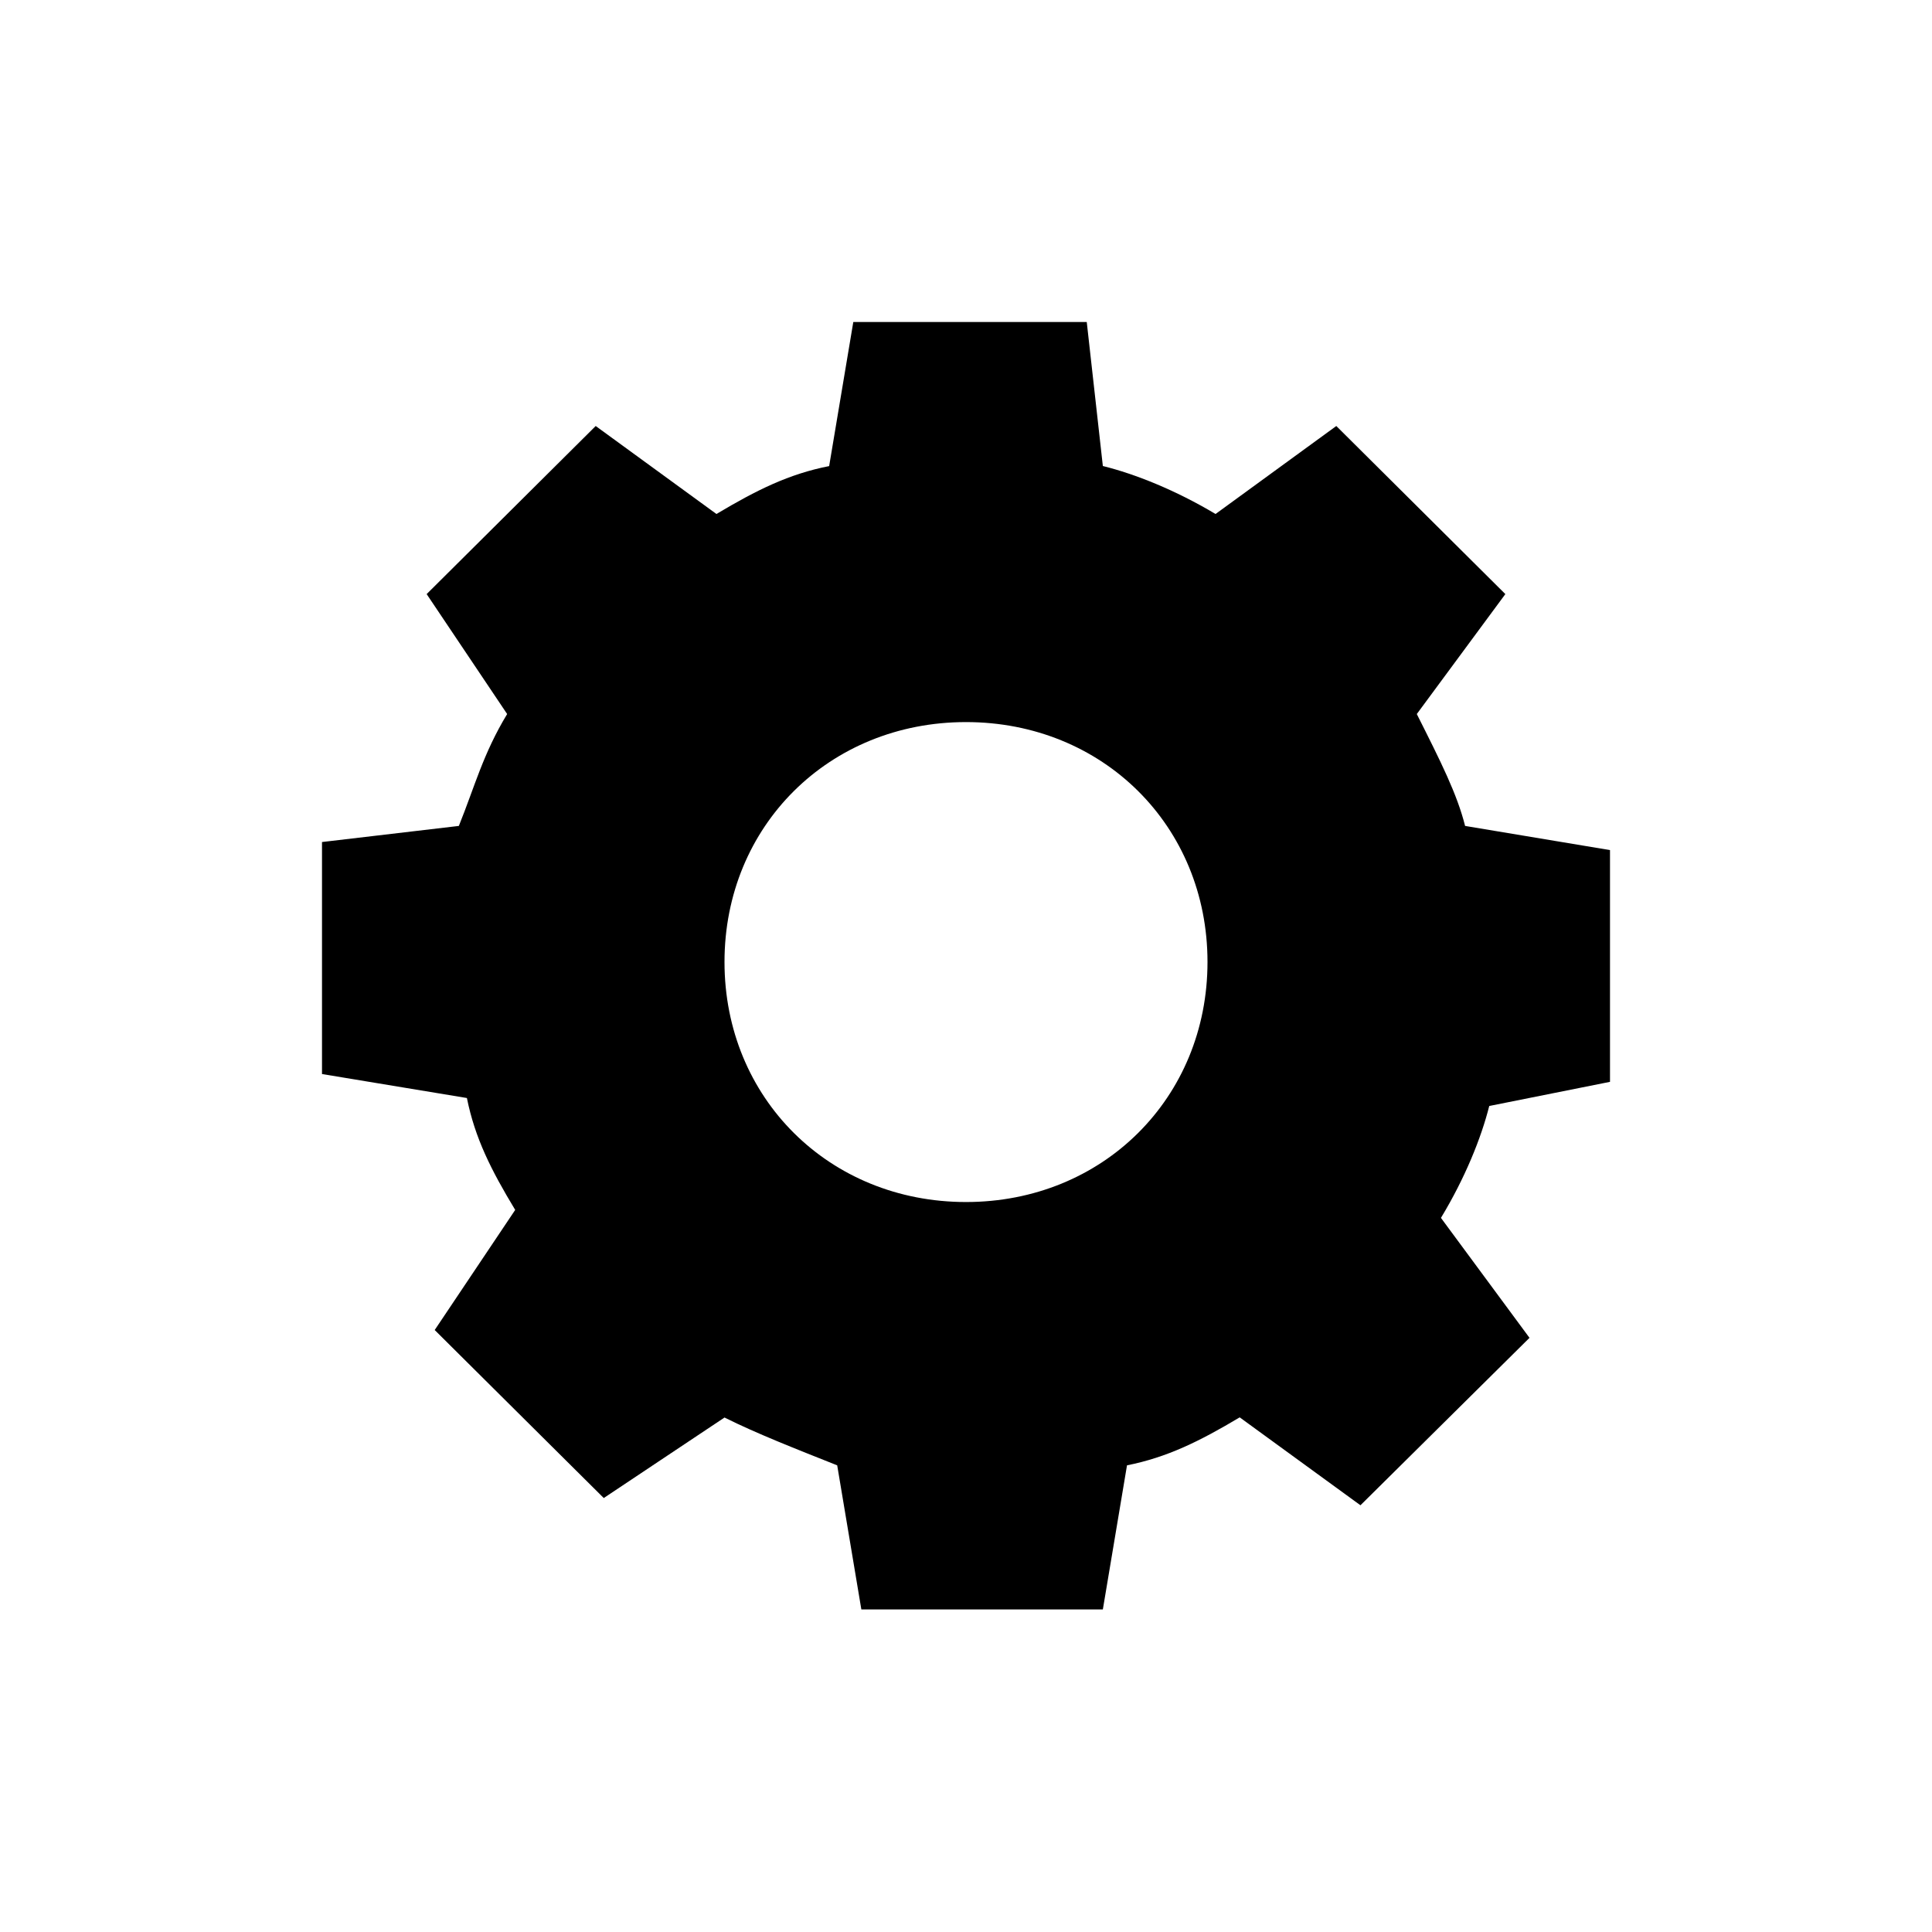
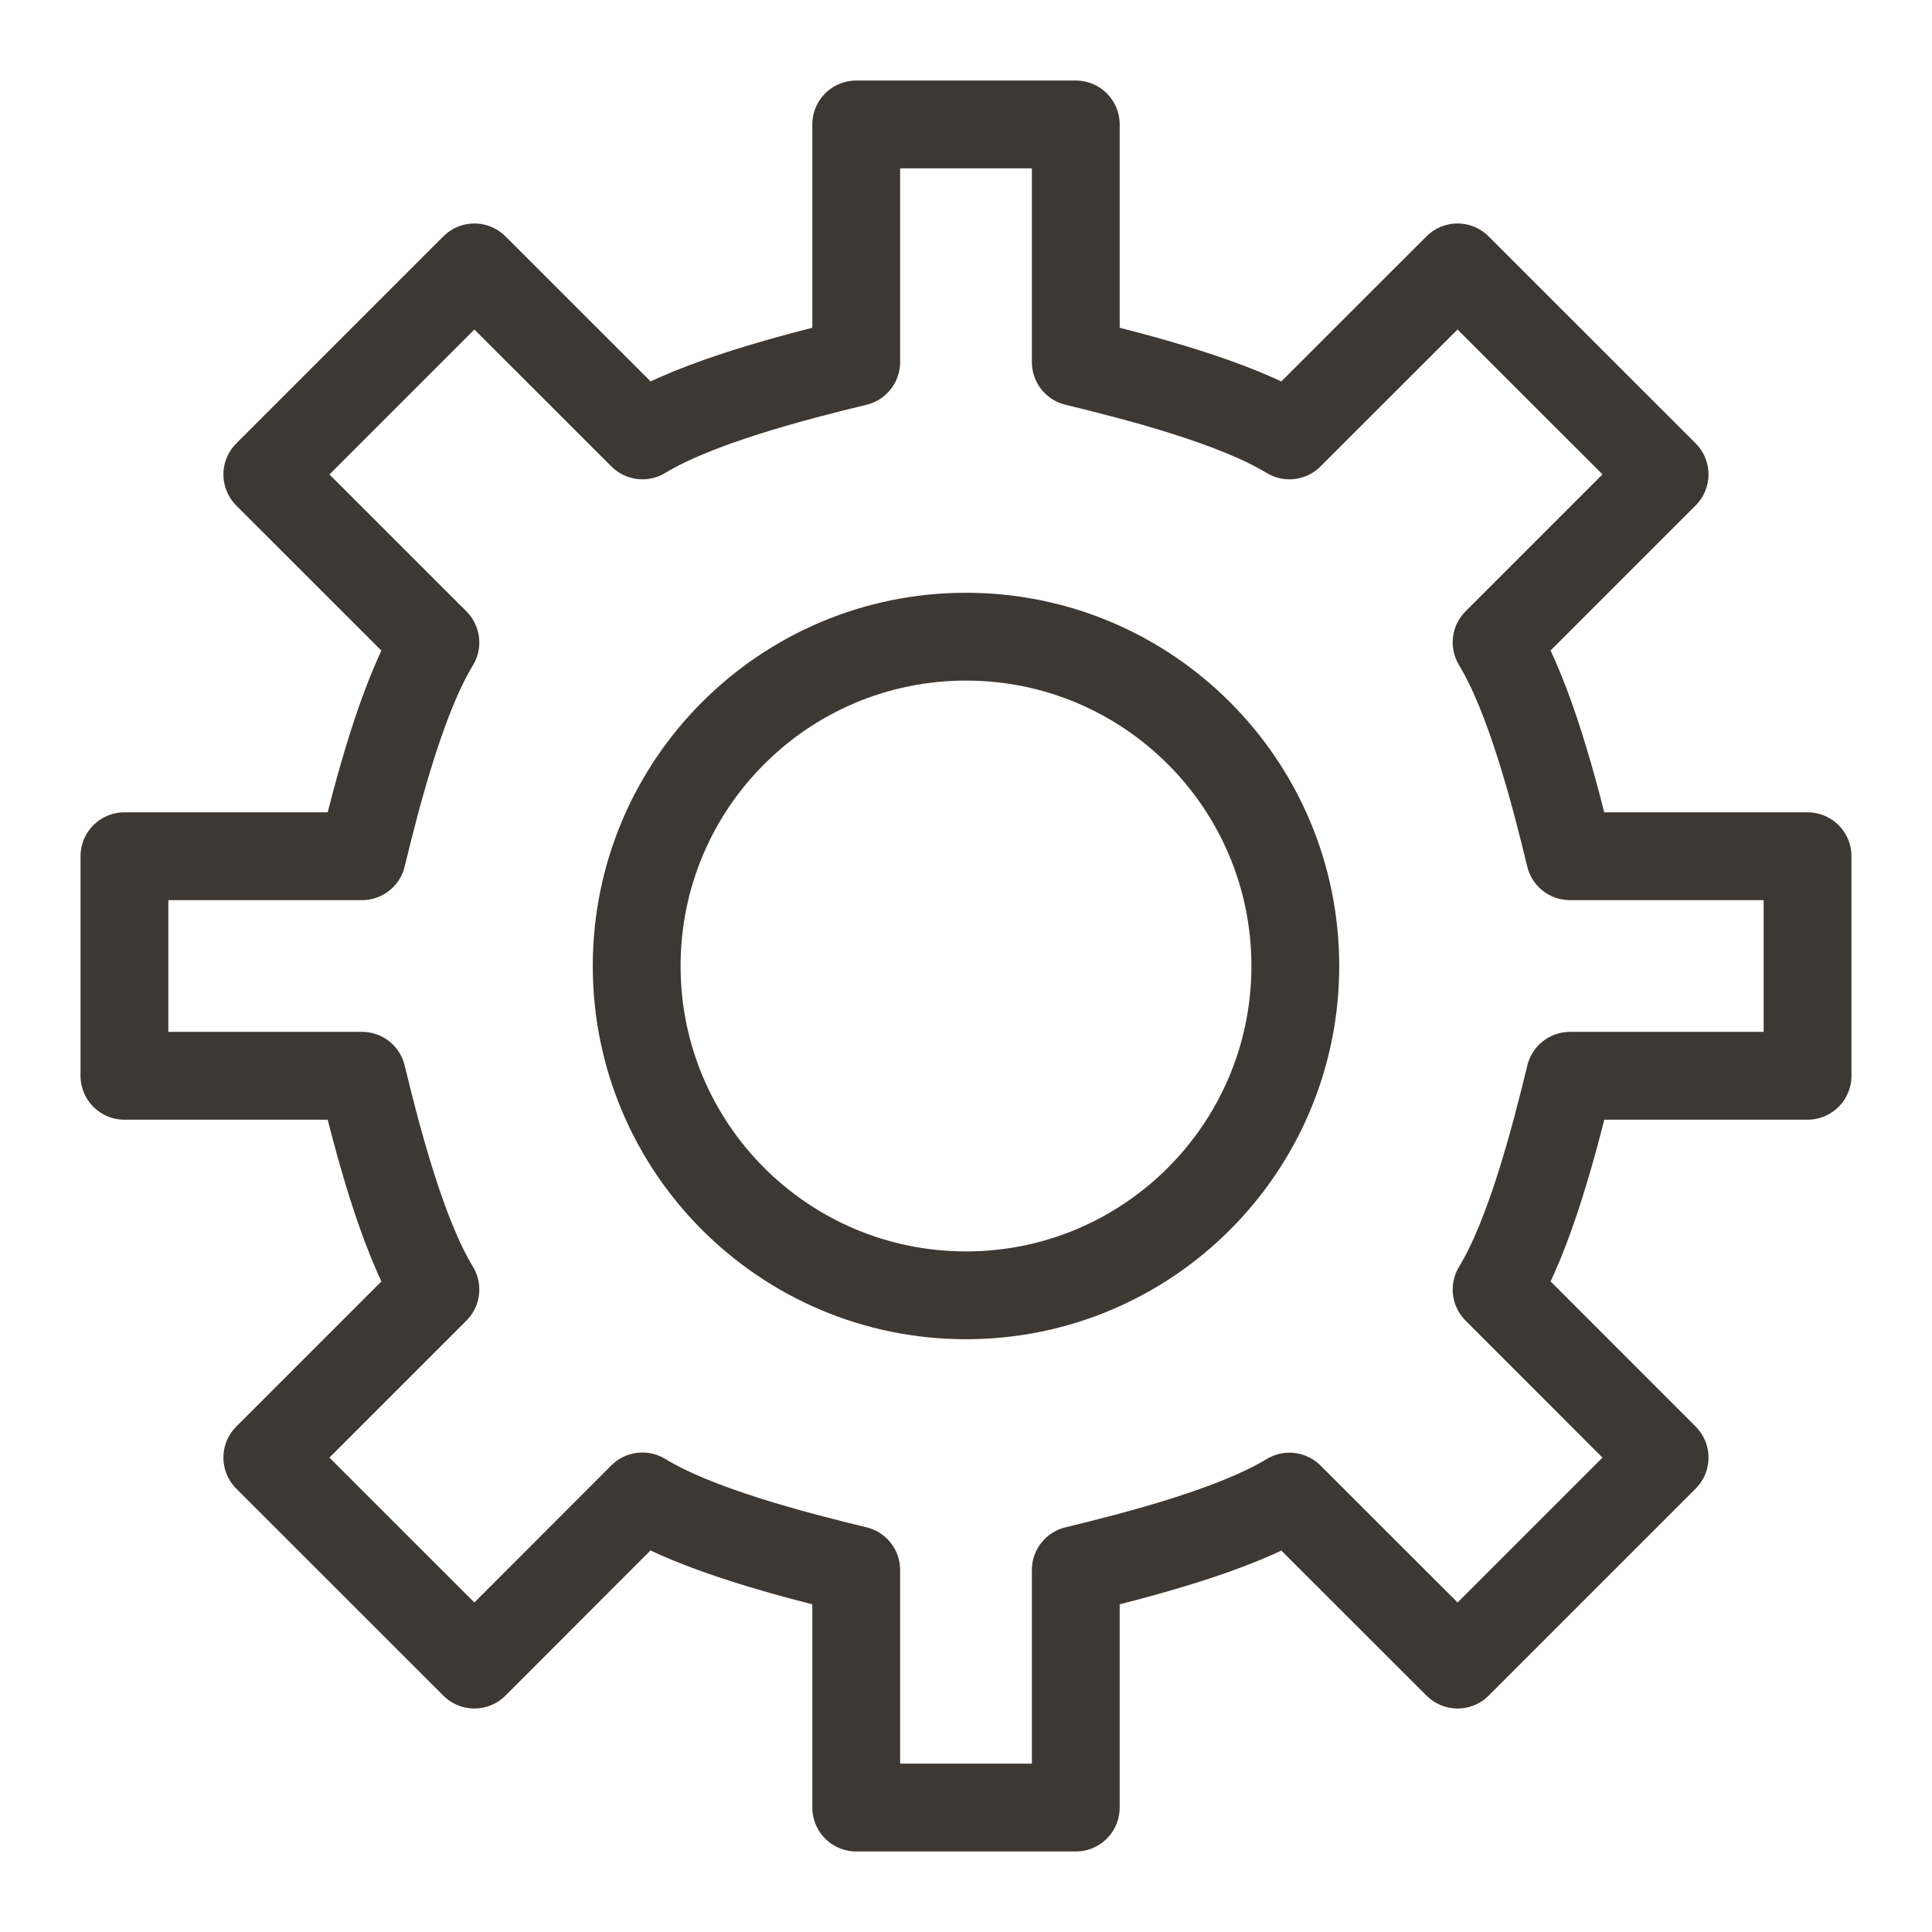
- <svg xmlns="http://www.w3.org/2000/svg" width="24" height="24" viewBox="0 0 24 24">
-   <path d="M20 13.44v-2.88l-1.8-.3c-.1-.397-.3-.794-.6-1.39l1.1-1.49-2.1-2.088-1.5 1.093c-.5-.298-1-.497-1.4-.596L13.5 4h-2.9l-.3 1.79c-.5.098-.9.297-1.4.595L7.4 5.292 5.3 7.38l1 1.49c-.3.496-.4.894-.6 1.39l-1.7.2v2.882l1.8.298c.1.497.3.894.6 1.39l-1 1.492 2.1 2.087 1.5-1c.4.2.9.395 1.4.594l.3 1.79h3l.3-1.79c.5-.1.9-.298 1.4-.596l1.5 1.092 2.1-2.08-1.1-1.49c.3-.496.5-.993.6-1.39l1.5-.3zm-8 1.492c-1.7 0-3-1.292-3-2.982 0-1.69 1.3-2.98 3-2.98s3 1.29 3 2.98-1.3 2.982-3 2.982z" />
+ <svg xmlns="http://www.w3.org/2000/svg" width="22" height="22" viewBox="0 0 22 22">
+   <g stroke="#3E3832" fill="none" fill-rule="evenodd" stroke-linecap="round" stroke-linejoin="round">
+     <path d="M17.878 12.25h2.705v-2.5h-2.706c-.174-.723-.459-1.817-.835-2.435l1.913-1.913-2.358-2.357-1.914 1.913c-.616-.375-1.71-.66-2.433-.835V1.417h-2.5v2.706c-.723.175-1.818.46-2.434.835L5.402 3.045 3.044 5.403l1.914 1.913c-.376.617-.661 1.712-.836 2.434H1.417v2.5h2.705c.175.723.46 1.818.836 2.434l-1.914 1.914 2.358 2.357 1.913-1.915c.617.378 1.712.663 2.435.838v2.705h2.5v-2.705c.722-.175 1.817-.46 2.433-.836l1.915 1.913 2.357-2.357-1.913-1.914c.376-.616.661-1.711.836-2.434z" />
+     <path d="M11 14.75a3.75 3.75 0 1 1 0-7.5 3.75 3.75 0 0 1 0 7.5z" />
+   </g>
</svg>
